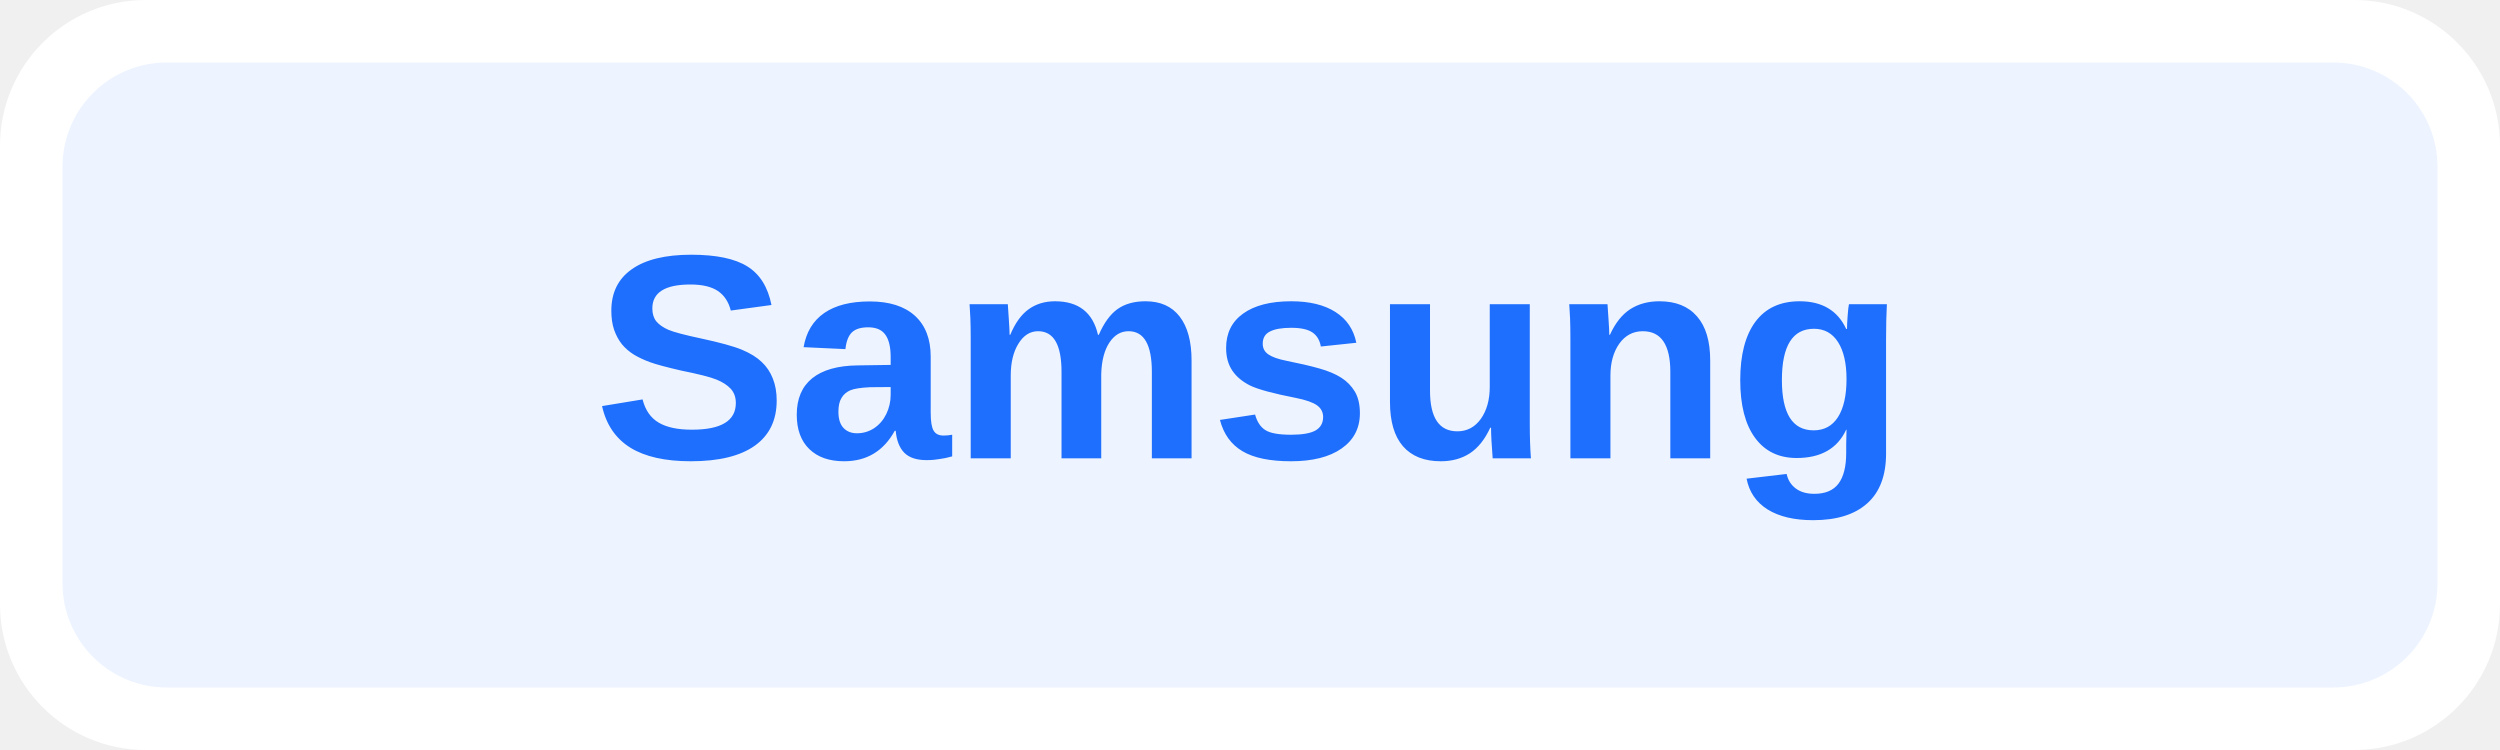
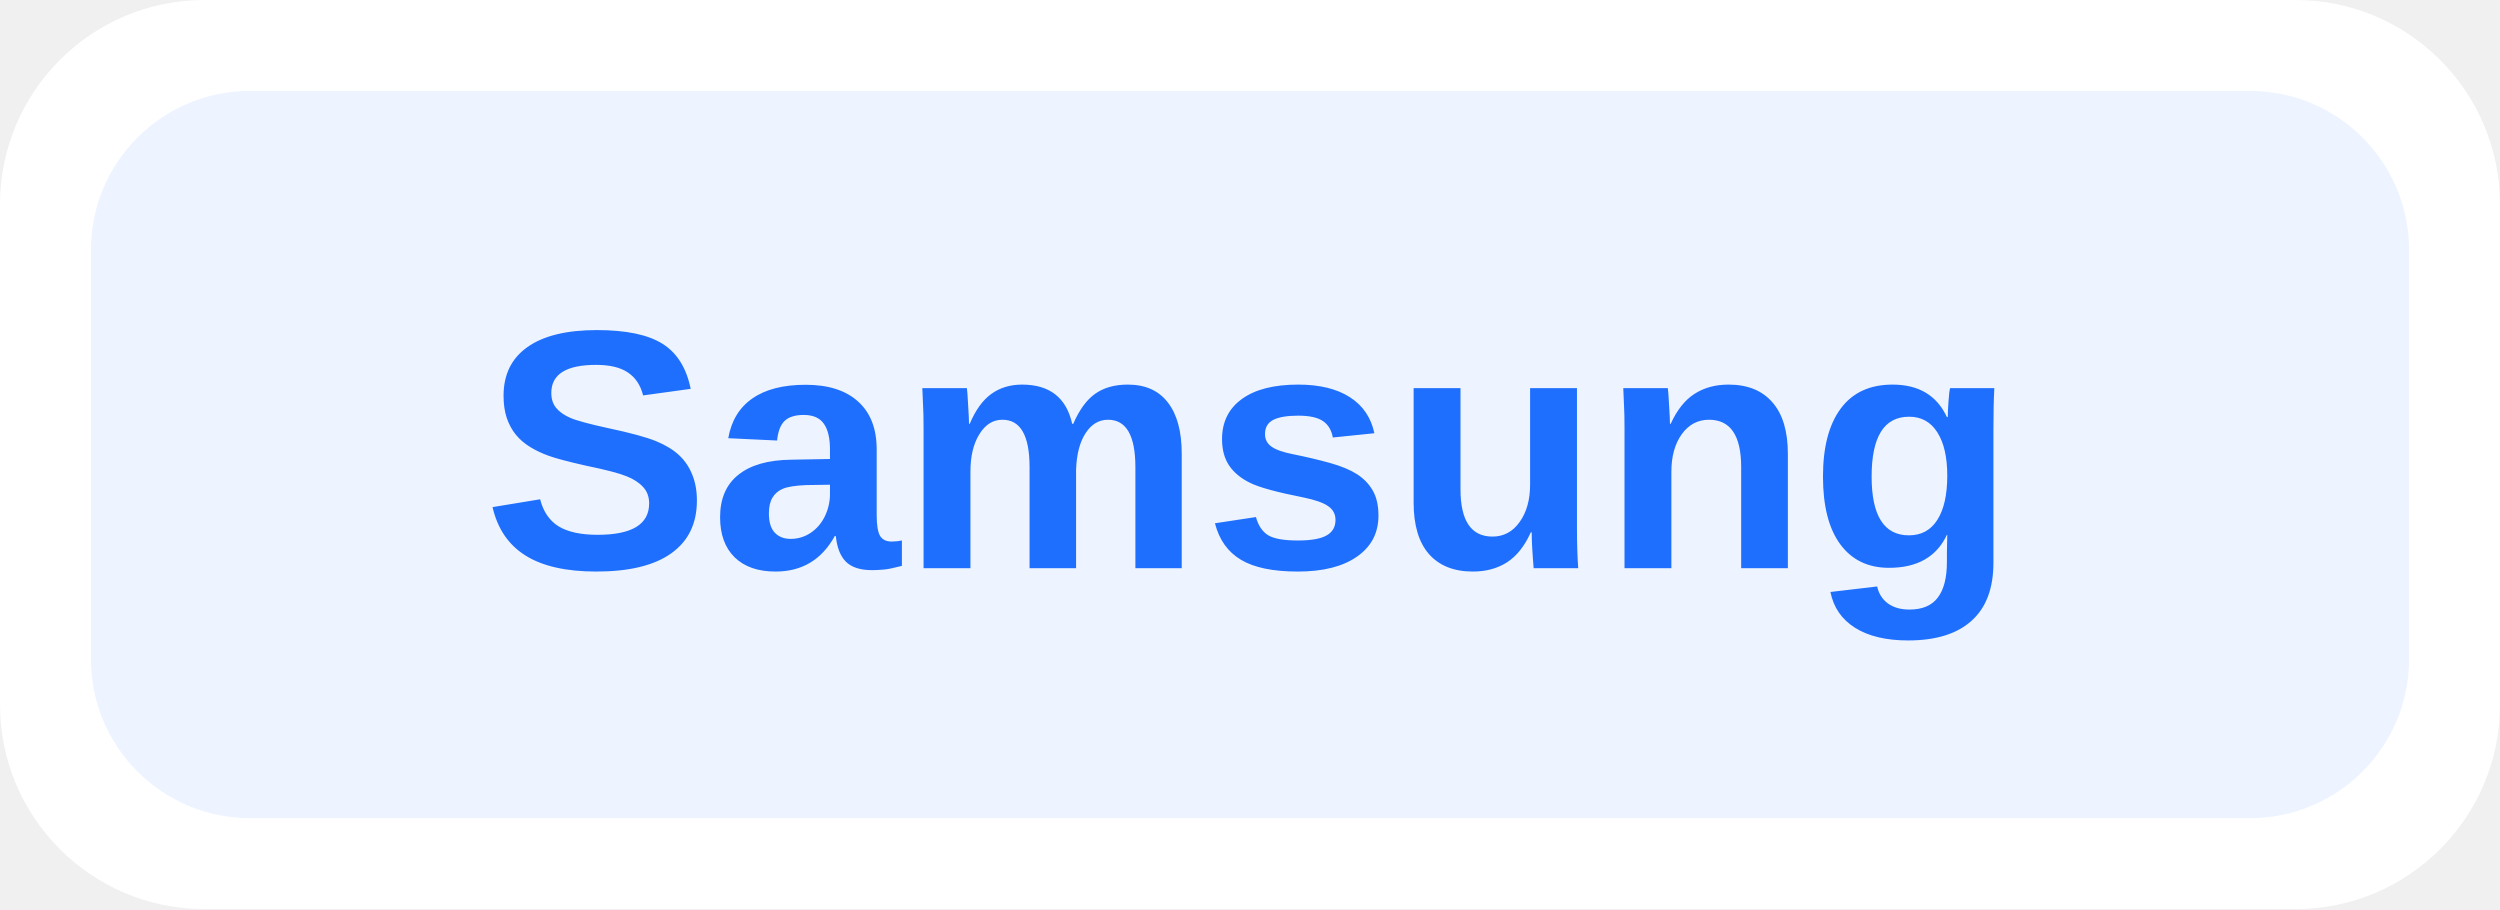
- <svg xmlns="http://www.w3.org/2000/svg" width="240" height="72" viewBox="0 0 240 72">
-   <rect width="240" height="72" rx="14" fill="white" />
-   <rect x="6" y="6" width="228" height="60" rx="10" fill="#1f6fff" opacity="0.08" />
-   <text x="120" y="44" text-anchor="middle" font-family="Arial, Helvetica, sans-serif" font-size="28" font-weight="700" fill="#1f6fff">Samsung</text>
+ <svg xmlns="http://www.w3.org/2000/svg" width="220" height="80" viewBox="0 0 220 80">
+   <rect width="220" height="80" rx="18" fill="white" />
+   <rect x="8" y="8" width="204" height="64" rx="14" fill="#1f6fff" opacity="0.08" />
+   <text x="110" y="50" text-anchor="middle" font-family="Arial, Helvetica, sans-serif" font-size="30" font-weight="700" fill="#1f6fff">Samsung</text>
</svg>
